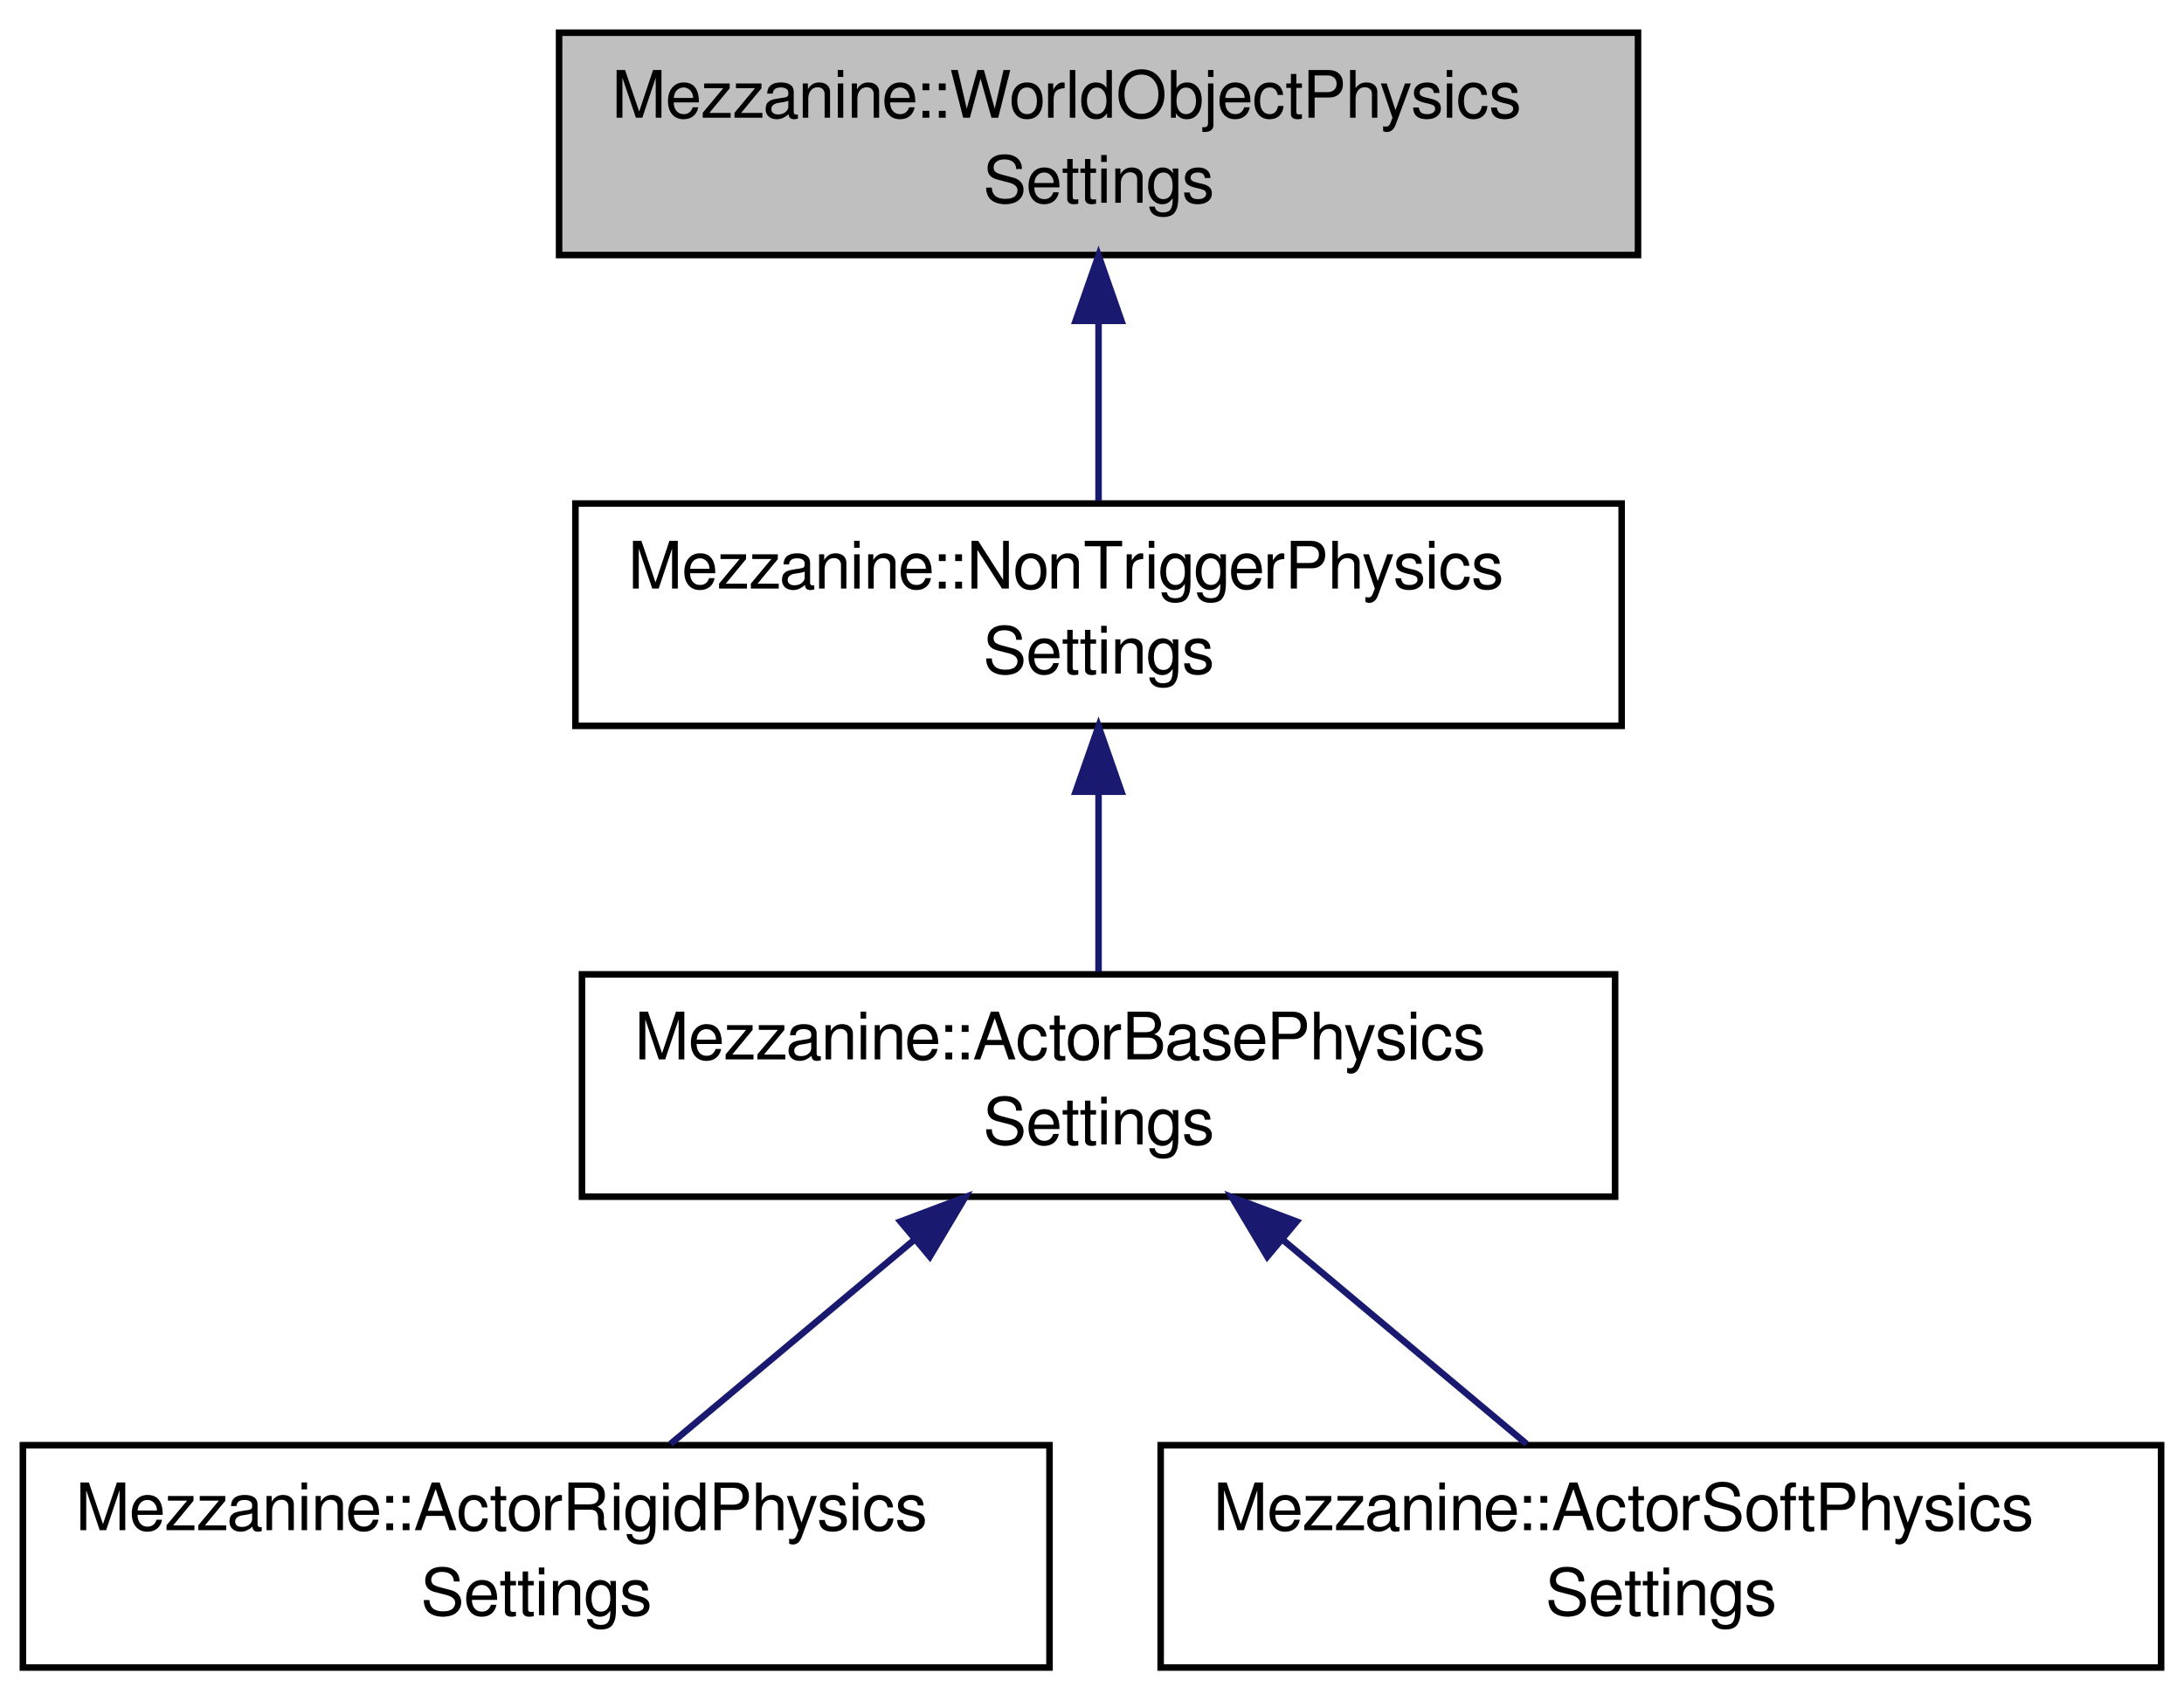
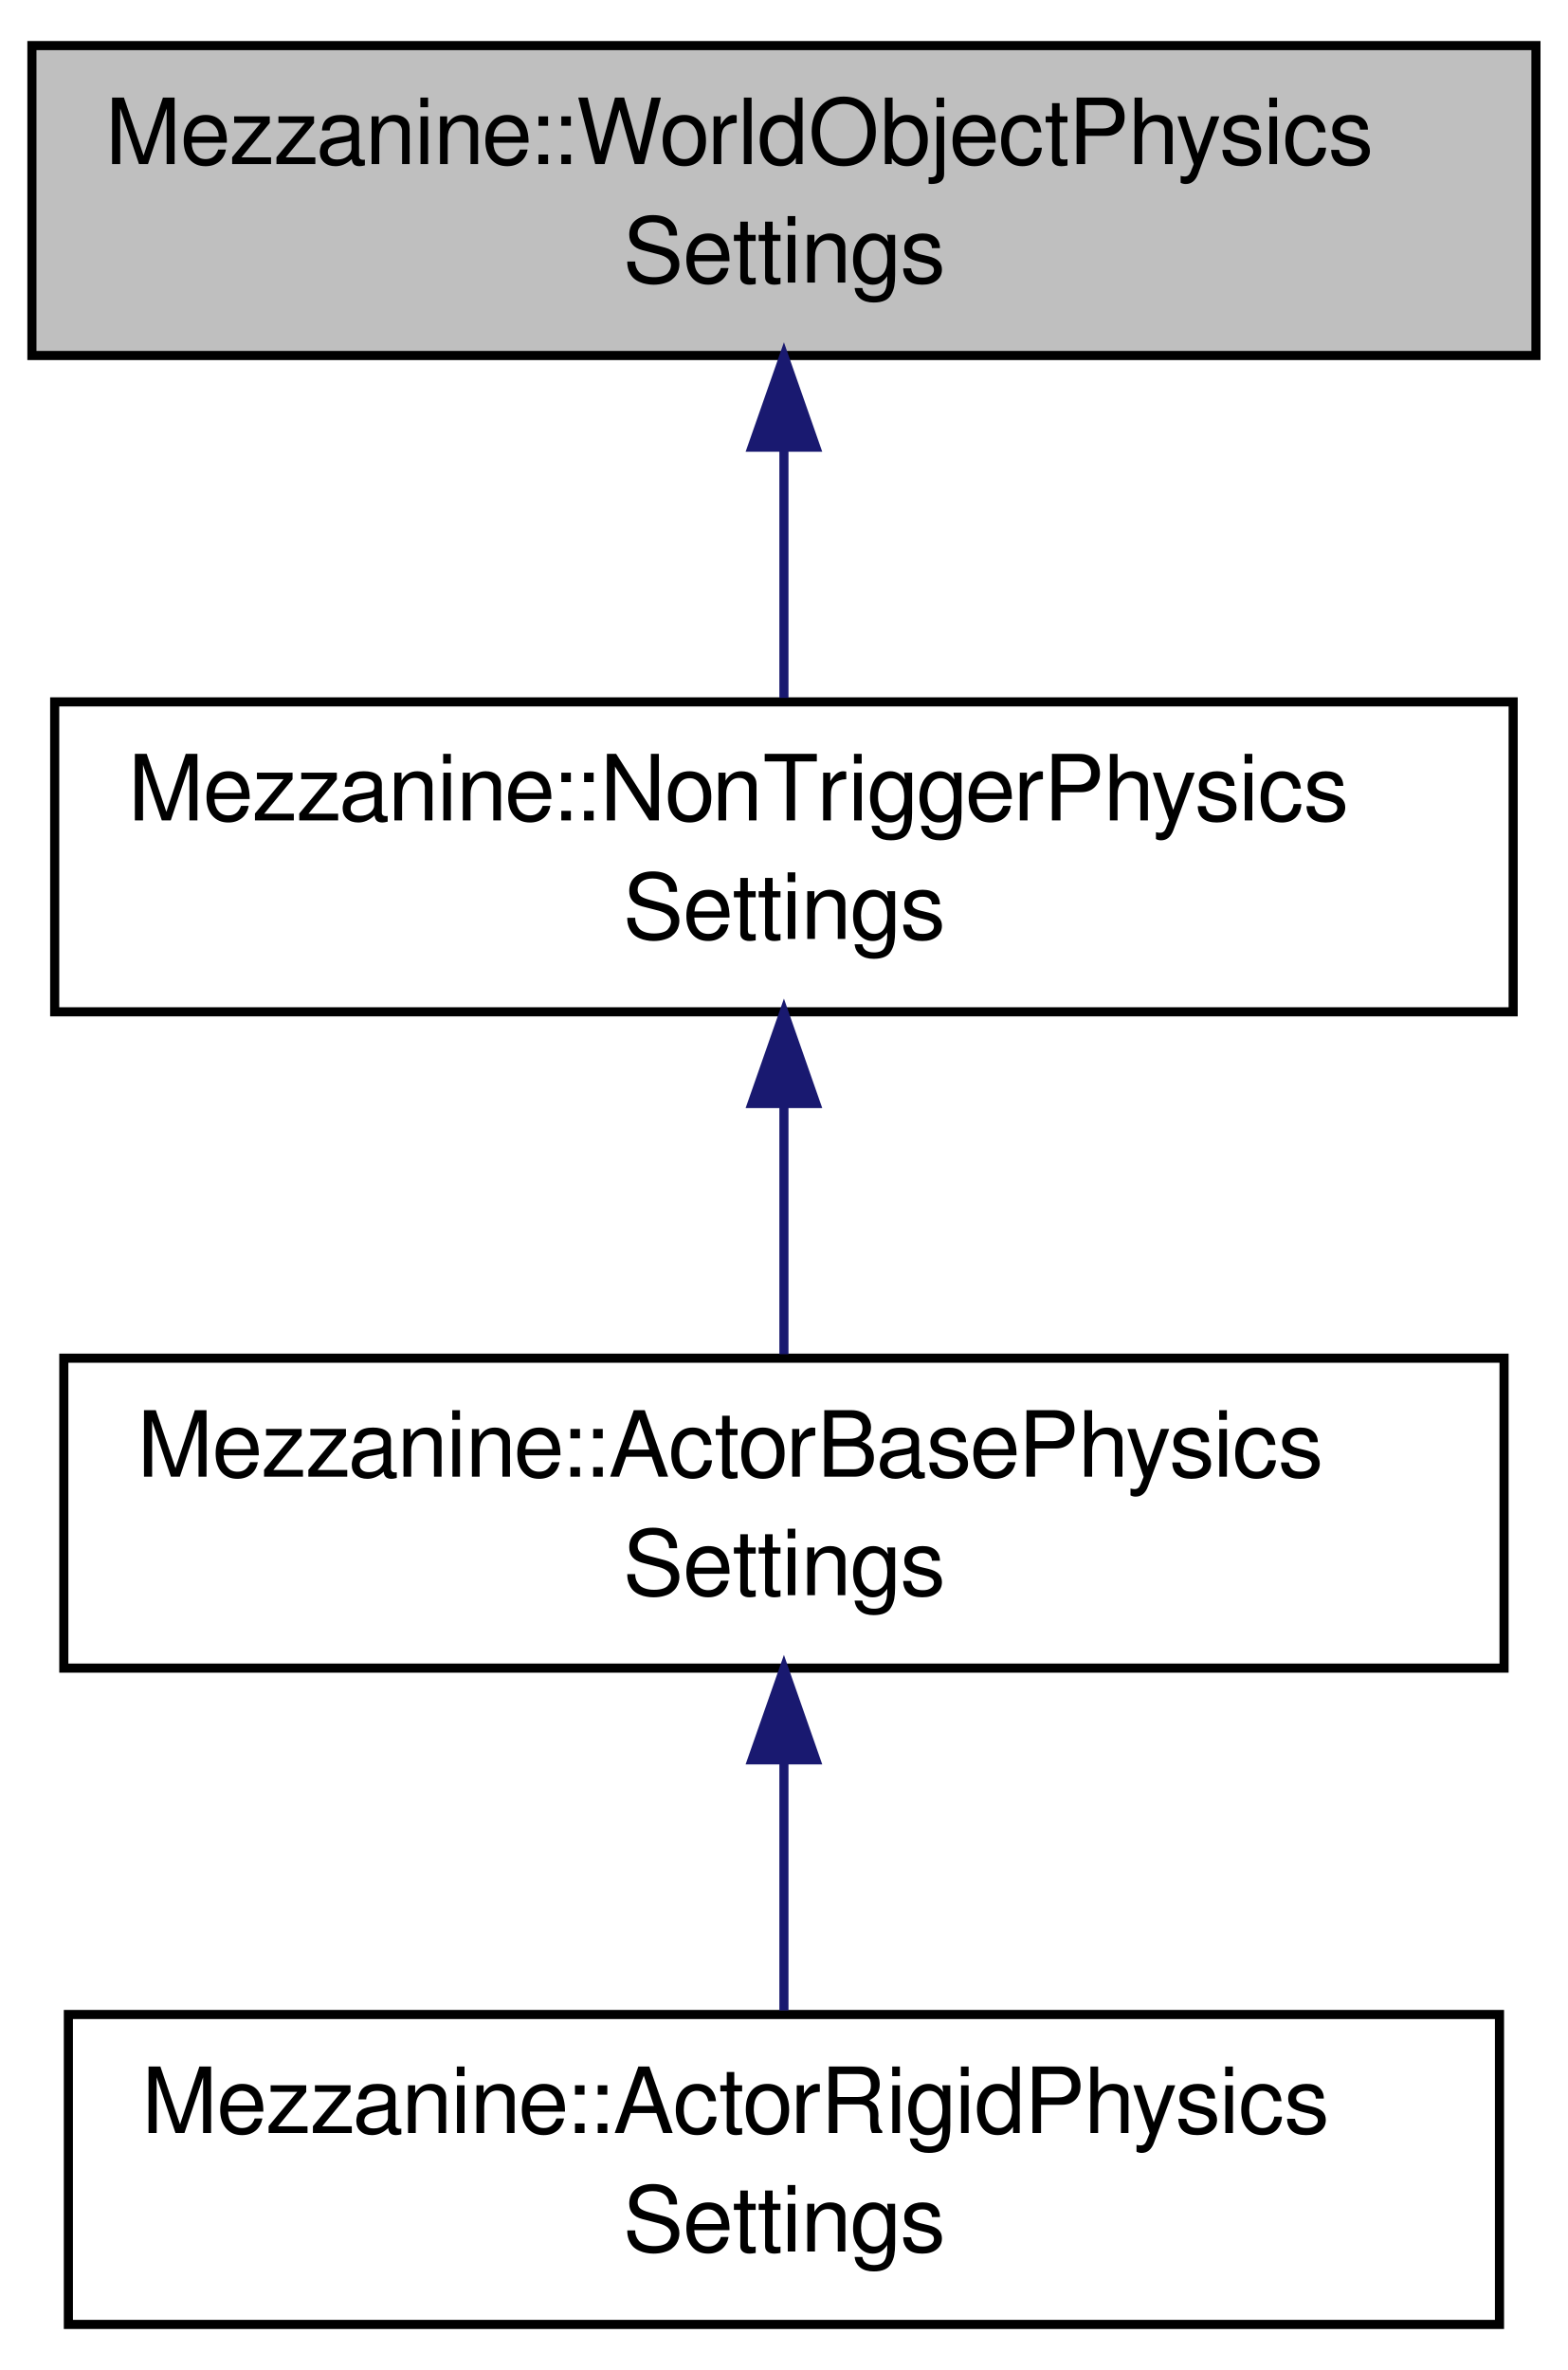
- <svg xmlns="http://www.w3.org/2000/svg" xmlns:xlink="http://www.w3.org/1999/xlink" width="334pt" height="260pt" viewBox="0.00 0.00 334.00 260.00">
+ <svg xmlns="http://www.w3.org/2000/svg" xmlns:xlink="http://www.w3.org/1999/xlink" width="172pt" height="260pt" viewBox="0.00 0.00 172.00 260.00">
  <g id="graph1" class="graph" transform="scale(1 1) rotate(0) translate(4 256)">
-     <polygon fill="white" stroke="white" points="-4,5 -4,-256 331,-256 331,5 -4,5" />
+     <polygon fill="white" stroke="white" points="-4,5 -4,-256 169,-256 169,5 -4,5" />
    <g id="node1" class="node">
-       <polygon fill="#bfbfbf" stroke="black" points="81.5,-217 81.5,-251 246.5,-251 246.5,-217 81.5,-217" />
-       <text text-anchor="start" x="89.5" y="-238" font-family="FreeSans" font-size="10.00">Mezzanine::WorldObjectPhysics</text>
-       <text text-anchor="middle" x="164" y="-225" font-family="FreeSans" font-size="10.00">Settings</text>
+       <polygon fill="#bfbfbf" stroke="black" points="-0.5,-217 -0.5,-251 164.5,-251 164.5,-217 -0.5,-217" />
+       <text text-anchor="start" x="7.5" y="-238" font-family="FreeSans" font-size="10.00">Mezzanine::WorldObjectPhysics</text>
+       <text text-anchor="middle" x="82" y="-225" font-family="FreeSans" font-size="10.00">Settings</text>
    </g>
    <g id="node3" class="node">
      <a xlink:href="classMezzanine_1_1NonTriggerPhysicsSettings.html" target="_top" xlink:title="This is an extension of the basic WorldObjectPhysicsSettings class for non-trigger objects(I...">
-         <polygon fill="white" stroke="black" points="84,-145 84,-179 244,-179 244,-145 84,-145" />
-         <text text-anchor="start" x="92" y="-166" font-family="FreeSans" font-size="10.00">Mezzanine::NonTriggerPhysics</text>
-         <text text-anchor="middle" x="164" y="-153" font-family="FreeSans" font-size="10.00">Settings</text>
+         <polygon fill="white" stroke="black" points="2,-145 2,-179 162,-179 162,-145 2,-145" />
+         <text text-anchor="start" x="10" y="-166" font-family="FreeSans" font-size="10.00">Mezzanine::NonTriggerPhysics</text>
+         <text text-anchor="middle" x="82" y="-153" font-family="FreeSans" font-size="10.00">Settings</text>
      </a>
    </g>
    <g id="edge2" class="edge">
-       <path fill="none" stroke="midnightblue" d="M164,-206.719C164,-197.572 164,-187.625 164,-179.441" />
-       <polygon fill="midnightblue" stroke="midnightblue" points="160.5,-206.937 164,-216.937 167.5,-206.937 160.5,-206.937" />
+       <path fill="none" stroke="midnightblue" d="M82,-206.719C82,-197.572 82,-187.625 82,-179.441" />
+       <polygon fill="midnightblue" stroke="midnightblue" points="78.5,-206.937 82,-216.937 85.5,-206.937 78.5,-206.937" />
    </g>
    <g id="node5" class="node">
      <a xlink:href="classMezzanine_1_1ActorBasePhysicsSettings.html" target="_top" xlink:title="This is a base helper class for configuring physics settings of an actor.">
-         <polygon fill="white" stroke="black" points="85,-73 85,-107 243,-107 243,-73 85,-73" />
-         <text text-anchor="start" x="93" y="-94" font-family="FreeSans" font-size="10.00">Mezzanine::ActorBasePhysics</text>
-         <text text-anchor="middle" x="164" y="-81" font-family="FreeSans" font-size="10.00">Settings</text>
+         <polygon fill="white" stroke="black" points="3,-73 3,-107 161,-107 161,-73 3,-73" />
+         <text text-anchor="start" x="11" y="-94" font-family="FreeSans" font-size="10.00">Mezzanine::ActorBasePhysics</text>
+         <text text-anchor="middle" x="82" y="-81" font-family="FreeSans" font-size="10.00">Settings</text>
      </a>
    </g>
    <g id="edge4" class="edge">
-       <path fill="none" stroke="midnightblue" d="M164,-134.719C164,-125.572 164,-115.625 164,-107.441" />
-       <polygon fill="midnightblue" stroke="midnightblue" points="160.5,-134.937 164,-144.937 167.5,-134.937 160.5,-134.937" />
+       <path fill="none" stroke="midnightblue" d="M82,-134.719C82,-125.572 82,-115.625 82,-107.441" />
+       <polygon fill="midnightblue" stroke="midnightblue" points="78.5,-134.937 82,-144.937 85.5,-134.937 78.5,-134.937" />
    </g>
    <g id="node7" class="node">
      <a xlink:href="classMezzanine_1_1ActorRigidPhysicsSettings.html" target="_top" xlink:title="This is a helper class for configuring physics settings of an ActorRigid.">
-         <polygon fill="white" stroke="black" points="-0.5,-1 -0.5,-35 156.5,-35 156.5,-1 -0.5,-1" />
-         <text text-anchor="start" x="7.5" y="-22" font-family="FreeSans" font-size="10.00">Mezzanine::ActorRigidPhysics</text>
-         <text text-anchor="middle" x="78" y="-9" font-family="FreeSans" font-size="10.00">Settings</text>
+         <polygon fill="white" stroke="black" points="3.5,-1 3.5,-35 160.5,-35 160.5,-1 3.5,-1" />
+         <text text-anchor="start" x="11.5" y="-22" font-family="FreeSans" font-size="10.00">Mezzanine::ActorRigidPhysics</text>
+         <text text-anchor="middle" x="82" y="-9" font-family="FreeSans" font-size="10.00">Settings</text>
      </a>
    </g>
    <g id="edge6" class="edge">
-       <path fill="none" stroke="midnightblue" d="M135.922,-66.493C123.735,-56.29 109.722,-44.558 98.532,-35.19" />
-       <polygon fill="midnightblue" stroke="midnightblue" points="133.705,-69.201 143.619,-72.937 138.198,-63.834 133.705,-69.201" />
-     </g>
-     <g id="node9" class="node">
-       <a xlink:href="classMezzanine_1_1ActorSoftPhysicsSettings.html" target="_top" xlink:title="This is a helper class for configuring physics settings of an ActorSoft.">
-         <polygon fill="white" stroke="black" points="173.5,-1 173.5,-35 326.5,-35 326.5,-1 173.5,-1" />
-         <text text-anchor="start" x="181.5" y="-22" font-family="FreeSans" font-size="10.00">Mezzanine::ActorSoftPhysics</text>
-         <text text-anchor="middle" x="250" y="-9" font-family="FreeSans" font-size="10.00">Settings</text>
-       </a>
-     </g>
-     <g id="edge8" class="edge">
-       <path fill="none" stroke="midnightblue" d="M192.078,-66.493C204.265,-56.29 218.278,-44.558 229.467,-35.19" />
-       <polygon fill="midnightblue" stroke="midnightblue" points="189.802,-63.834 184.381,-72.937 194.295,-69.201 189.802,-63.834" />
+       <path fill="none" stroke="midnightblue" d="M82,-62.719C82,-53.572 82,-43.626 82,-35.441" />
+       <polygon fill="midnightblue" stroke="midnightblue" points="78.5,-62.937 82,-72.937 85.5,-62.937 78.5,-62.937" />
    </g>
  </g>
</svg>
